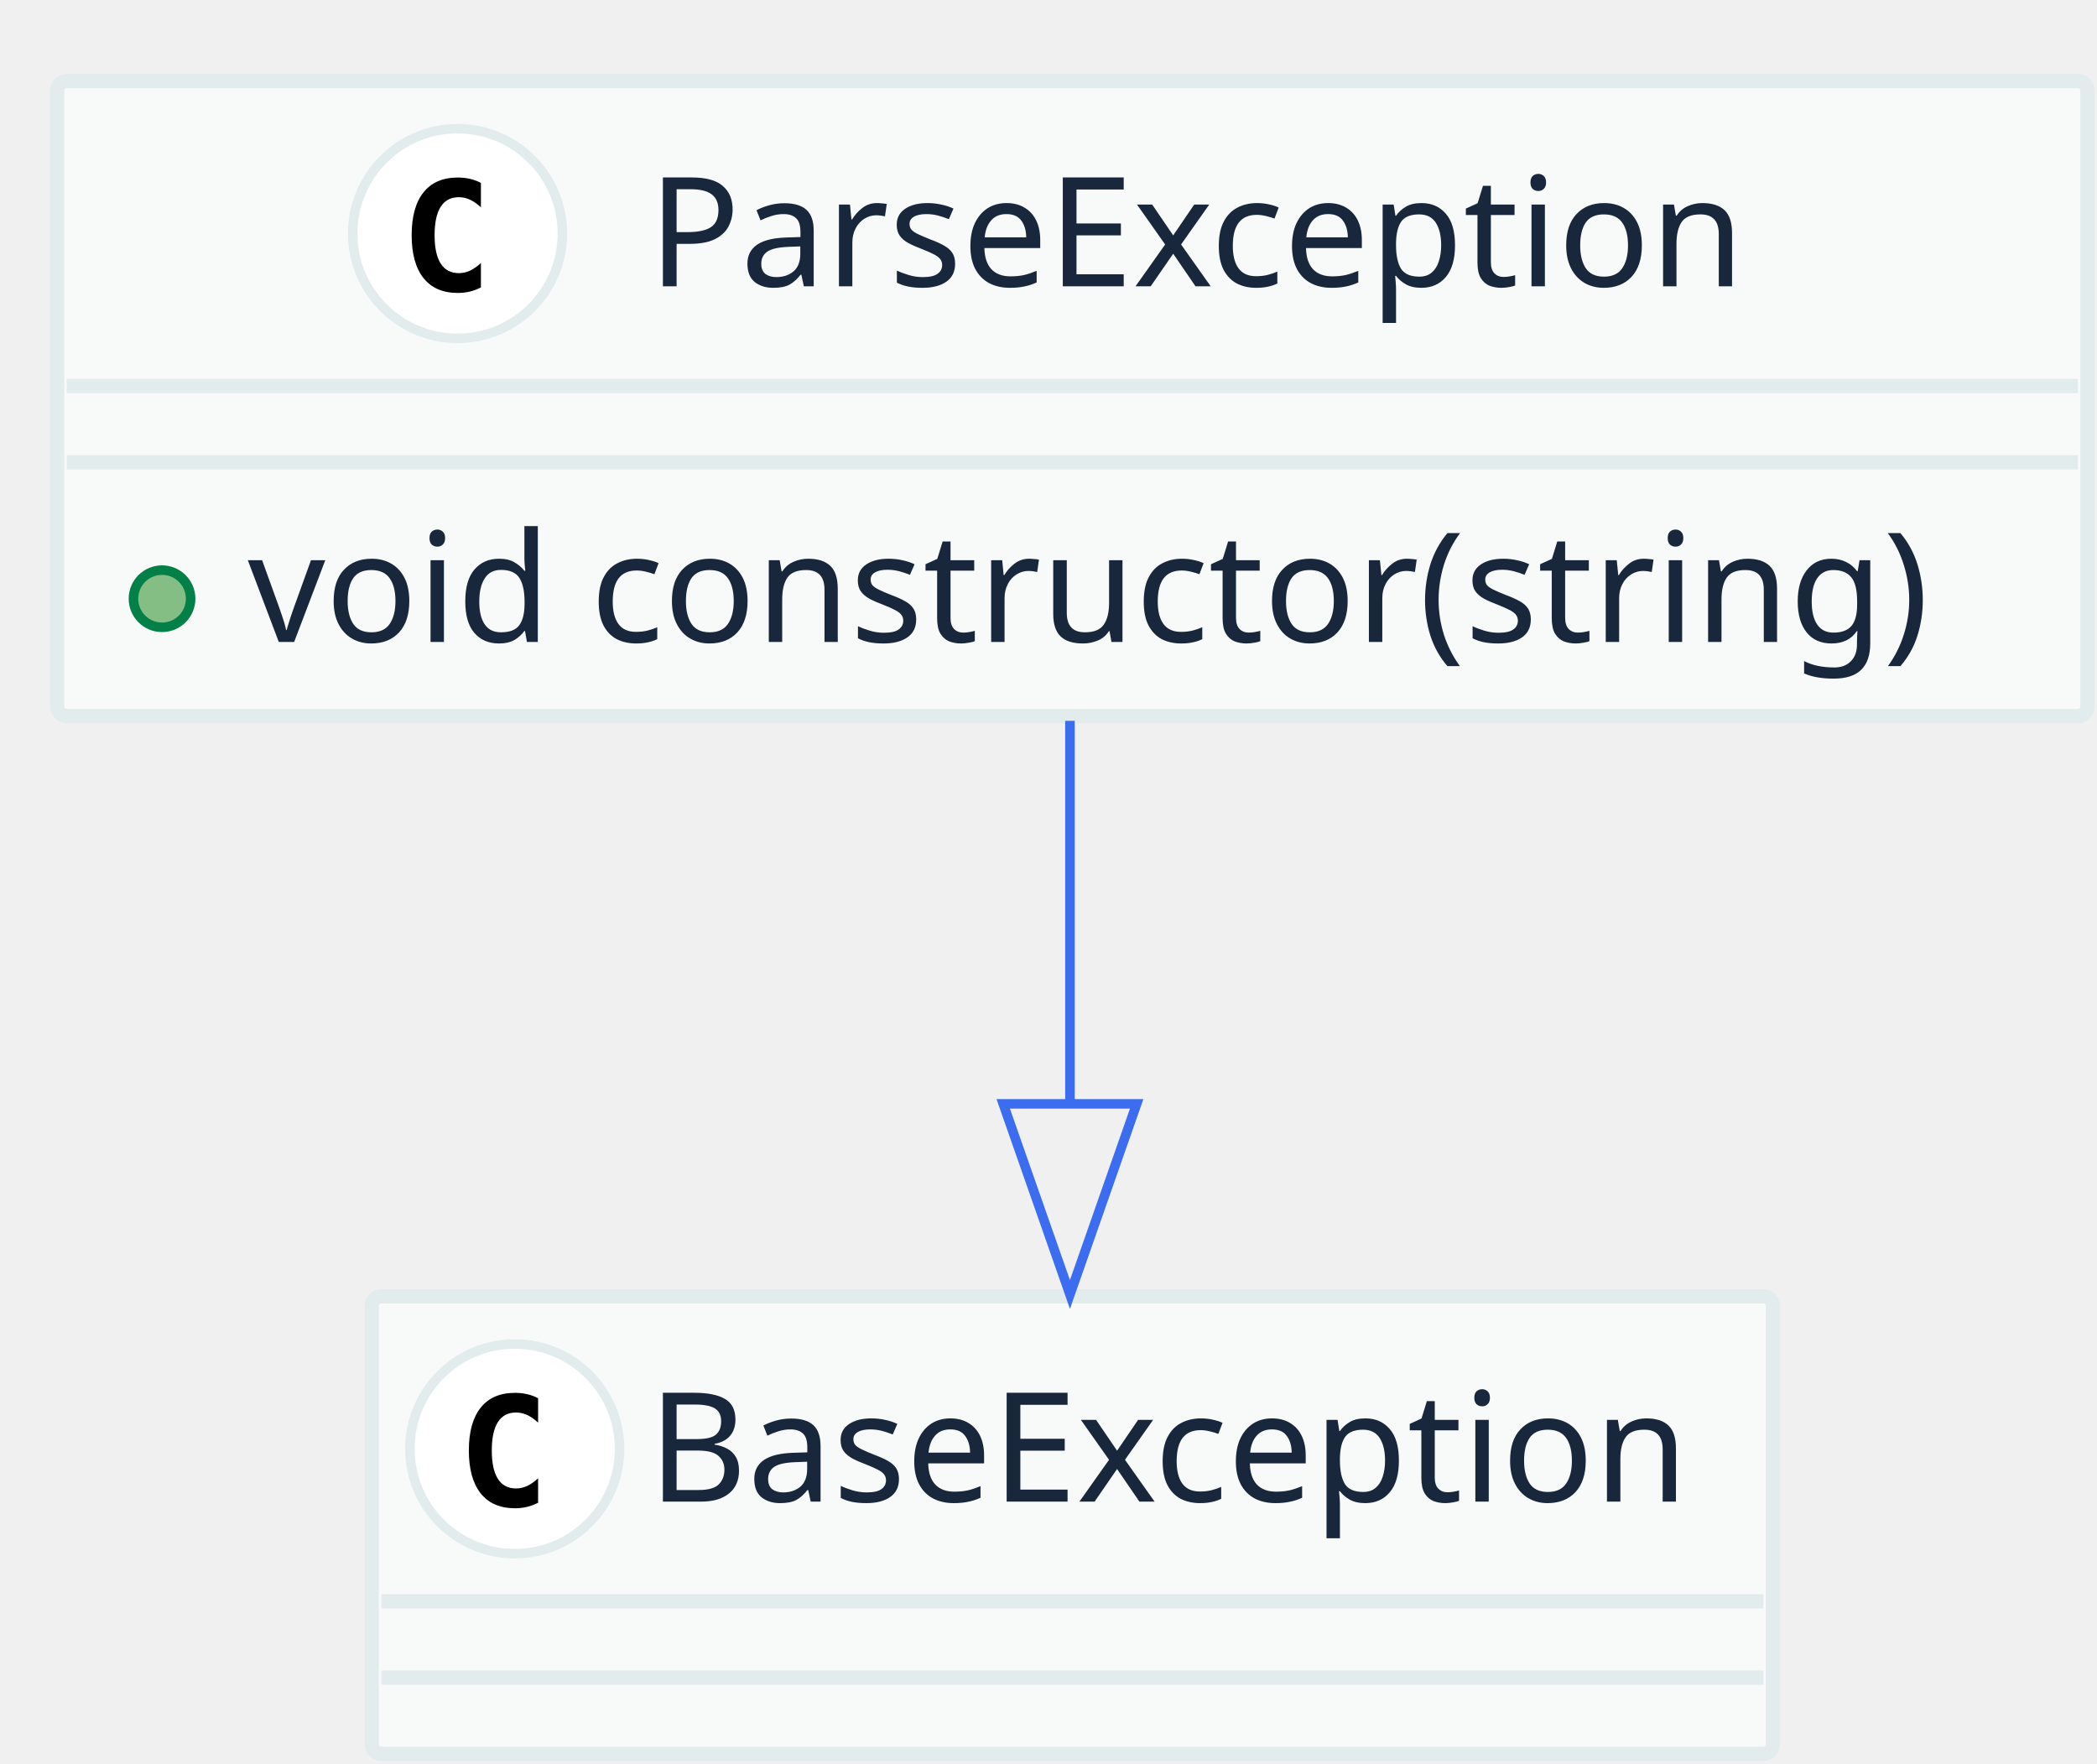
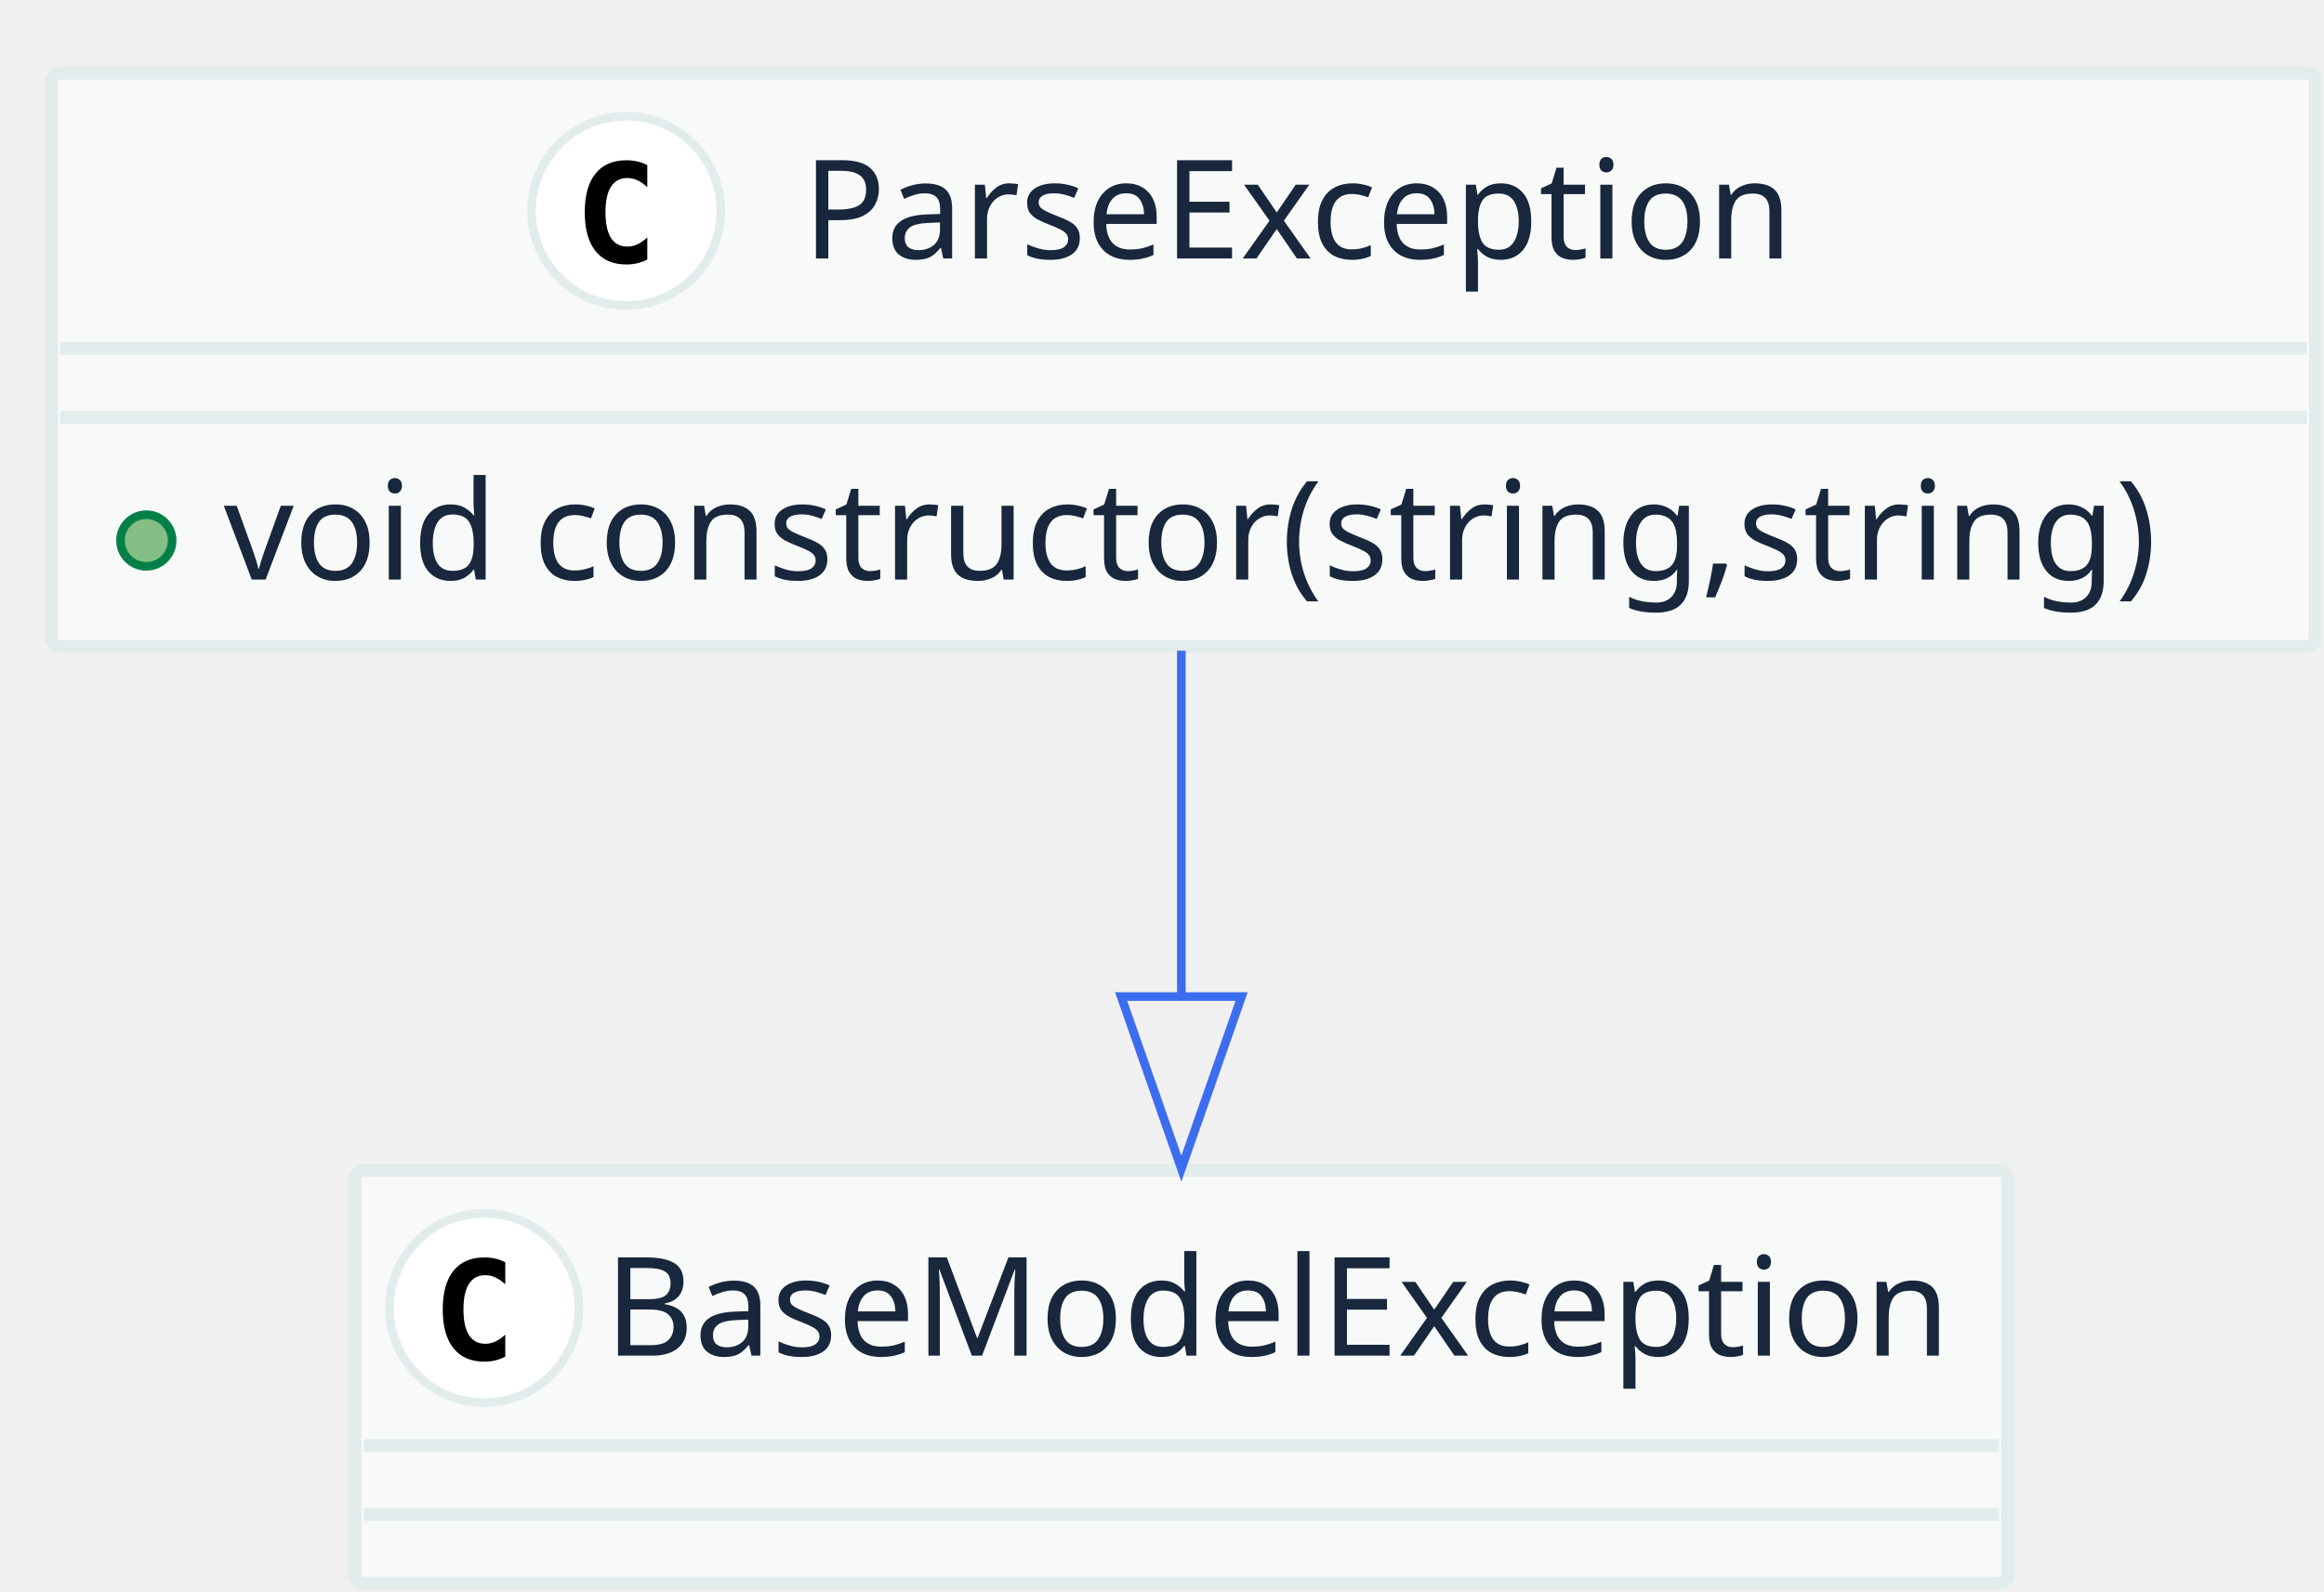
- <svg xmlns="http://www.w3.org/2000/svg" contentScriptType="application/ecmascript" contentStyleType="text/css" height="185px" preserveAspectRatio="none" style="width:220px;height:185px;" version="1.1" viewBox="0 0 220 185" width="220px" zoomAndPan="magnify">
+ <svg xmlns="http://www.w3.org/2000/svg" contentScriptType="application/ecmascript" contentStyleType="text/css" height="185px" preserveAspectRatio="none" style="width:270px;height:185px;" version="1.1" viewBox="0 0 270 185" width="270px" zoomAndPan="magnify">
  <defs />
  <g>
-     <rect fill="#F8FAFA" height="66.625" rx="1" ry="1" style="stroke: #E3ECEC; stroke-width: 1.5;" width="213" x="6" y="8.5" />
-     <ellipse cx="48" cy="24.5" fill="#FFFFFF" rx="11" ry="11" style="stroke: #E3ECEC; stroke-width: 1.0;" />
-     <path d="M50.453,30.156 Q49.906,30.438 49.305,30.586 Q48.703,30.734 48.031,30.734 Q45.672,30.734 44.43,29.172 Q43.188,27.609 43.188,24.672 Q43.188,21.734 44.43,20.18 Q45.672,18.625 48.031,18.625 Q48.703,18.625 49.312,18.766 Q49.922,18.906 50.453,19.188 L50.453,21.75 Q49.859,21.203 49.297,20.945 Q48.734,20.688 48.141,20.688 Q46.875,20.688 46.234,21.695 Q45.594,22.703 45.594,24.672 Q45.594,26.641 46.234,27.648 Q46.875,28.656 48.141,28.656 Q48.734,28.656 49.297,28.398 Q49.859,28.141 50.453,27.594 L50.453,30.156 Z " />
-     <text fill="#19273C" font-family="sans-serif" font-size="16" lengthAdjust="spacingAndGlyphs" textLength="121" x="68" y="30.039">ParseException</text>
-     <line style="stroke: #E3ECEC; stroke-width: 1.5;" x1="7" x2="218" y1="40.5" y2="40.5" />
-     <line style="stroke: #E3ECEC; stroke-width: 1.5;" x1="7" x2="218" y1="48.5" y2="48.5" />
+     <rect fill="#F8FAFA" height="66.625" rx="1" ry="1" style="stroke: #E3ECEC; stroke-width: 1.5;" width="263" x="6" y="8.5" />
+     <ellipse cx="72.75" cy="24.5" fill="#FFFFFF" rx="11" ry="11" style="stroke: #E3ECEC; stroke-width: 1.0;" />
+     <path d="M75.203,30.156 Q74.656,30.438 74.055,30.586 Q73.453,30.734 72.781,30.734 Q70.422,30.734 69.18,29.172 Q67.938,27.609 67.938,24.672 Q67.938,21.734 69.18,20.18 Q70.422,18.625 72.781,18.625 Q73.453,18.625 74.062,18.766 Q74.672,18.906 75.203,19.188 L75.203,21.75 Q74.609,21.203 74.047,20.945 Q73.484,20.688 72.891,20.688 Q71.625,20.688 70.984,21.695 Q70.344,22.703 70.344,24.672 Q70.344,26.641 70.984,27.648 Q71.625,28.656 72.891,28.656 Q73.484,28.656 74.047,28.398 Q74.609,28.141 75.203,27.594 L75.203,30.156 Z " />
+     <text fill="#19273C" font-family="sans-serif" font-size="16" lengthAdjust="spacingAndGlyphs" textLength="121" x="93.25" y="30.039">ParseException</text>
+     <line style="stroke: #E3ECEC; stroke-width: 1.5;" x1="7" x2="268" y1="40.5" y2="40.5" />
+     <line style="stroke: #E3ECEC; stroke-width: 1.5;" x1="7" x2="268" y1="48.5" y2="48.5" />
    <ellipse cx="17" cy="62.812" fill="#84BE84" rx="3" ry="3" style="stroke: #038048; stroke-width: 1.0;" />
-     <text fill="#19273C" font-family="sans-serif" font-size="16" lengthAdjust="spacingAndGlyphs" textLength="187" x="26" y="67.352">void constructor(string)</text>
-     <rect fill="#F8FAFA" height="48" rx="1" ry="1" style="stroke: #E3ECEC; stroke-width: 1.5;" width="147" x="39" y="136" />
-     <ellipse cx="54" cy="152" fill="#FFFFFF" rx="11" ry="11" style="stroke: #E3ECEC; stroke-width: 1.0;" />
-     <path d="M56.453,157.656 Q55.906,157.938 55.305,158.086 Q54.703,158.234 54.031,158.234 Q51.672,158.234 50.43,156.672 Q49.188,155.109 49.188,152.172 Q49.188,149.234 50.43,147.68 Q51.672,146.125 54.031,146.125 Q54.703,146.125 55.312,146.266 Q55.922,146.406 56.453,146.688 L56.453,149.25 Q55.859,148.703 55.297,148.445 Q54.734,148.188 54.141,148.188 Q52.875,148.188 52.234,149.195 Q51.594,150.203 51.594,152.172 Q51.594,154.141 52.234,155.148 Q52.875,156.156 54.141,156.156 Q54.734,156.156 55.297,155.898 Q55.859,155.641 56.453,155.094 L56.453,157.656 Z " />
-     <text fill="#19273C" font-family="sans-serif" font-size="16" lengthAdjust="spacingAndGlyphs" textLength="115" x="68" y="157.539">BaseException</text>
-     <line style="stroke: #E3ECEC; stroke-width: 1.5;" x1="40" x2="185" y1="168" y2="168" />
-     <line style="stroke: #E3ECEC; stroke-width: 1.5;" x1="40" x2="185" y1="176" y2="176" />
-     <path d="M112.25,75.621 C112.25,88.049 112.25,102.412 112.25,115.68 " fill="none" style="stroke: #3C6DF0; stroke-width: 1.0;" />
-     <polygon fill="none" points="119.25,115.808,112.25,135.808,105.25,115.808,119.25,115.808" style="stroke: #3C6DF0; stroke-width: 1.0;" />
+     <text fill="#19273C" font-family="sans-serif" font-size="16" lengthAdjust="spacingAndGlyphs" textLength="237" x="26" y="67.352">void constructor(string,string)</text>
+     <rect fill="#F8FAFA" height="48" rx="1" ry="1" style="stroke: #E3ECEC; stroke-width: 1.5;" width="192" x="41.25" y="136" />
+     <ellipse cx="56.25" cy="152" fill="#FFFFFF" rx="11" ry="11" style="stroke: #E3ECEC; stroke-width: 1.0;" />
+     <path d="M58.703,157.656 Q58.156,157.938 57.555,158.086 Q56.953,158.234 56.281,158.234 Q53.922,158.234 52.68,156.672 Q51.438,155.109 51.438,152.172 Q51.438,149.234 52.68,147.68 Q53.922,146.125 56.281,146.125 Q56.953,146.125 57.562,146.266 Q58.172,146.406 58.703,146.688 L58.703,149.25 Q58.109,148.703 57.547,148.445 Q56.984,148.188 56.391,148.188 Q55.125,148.188 54.484,149.195 Q53.844,150.203 53.844,152.172 Q53.844,154.141 54.484,155.148 Q55.125,156.156 56.391,156.156 Q56.984,156.156 57.547,155.898 Q58.109,155.641 58.703,155.094 L58.703,157.656 Z " />
+     <text fill="#19273C" font-family="sans-serif" font-size="16" lengthAdjust="spacingAndGlyphs" textLength="160" x="70.25" y="157.539">BaseModelException</text>
+     <line style="stroke: #E3ECEC; stroke-width: 1.5;" x1="42.25" x2="232.25" y1="168" y2="168" />
+     <line style="stroke: #E3ECEC; stroke-width: 1.5;" x1="42.25" x2="232.25" y1="176" y2="176" />
+     <path d="M137.25,75.621 C137.25,88.049 137.25,102.412 137.25,115.68 " fill="none" style="stroke: #3C6DF0; stroke-width: 1.0;" />
+     <polygon fill="none" points="144.25,115.808,137.25,135.808,130.25,115.808,144.25,115.808" style="stroke: #3C6DF0; stroke-width: 1.0;" />
  </g>
</svg>
